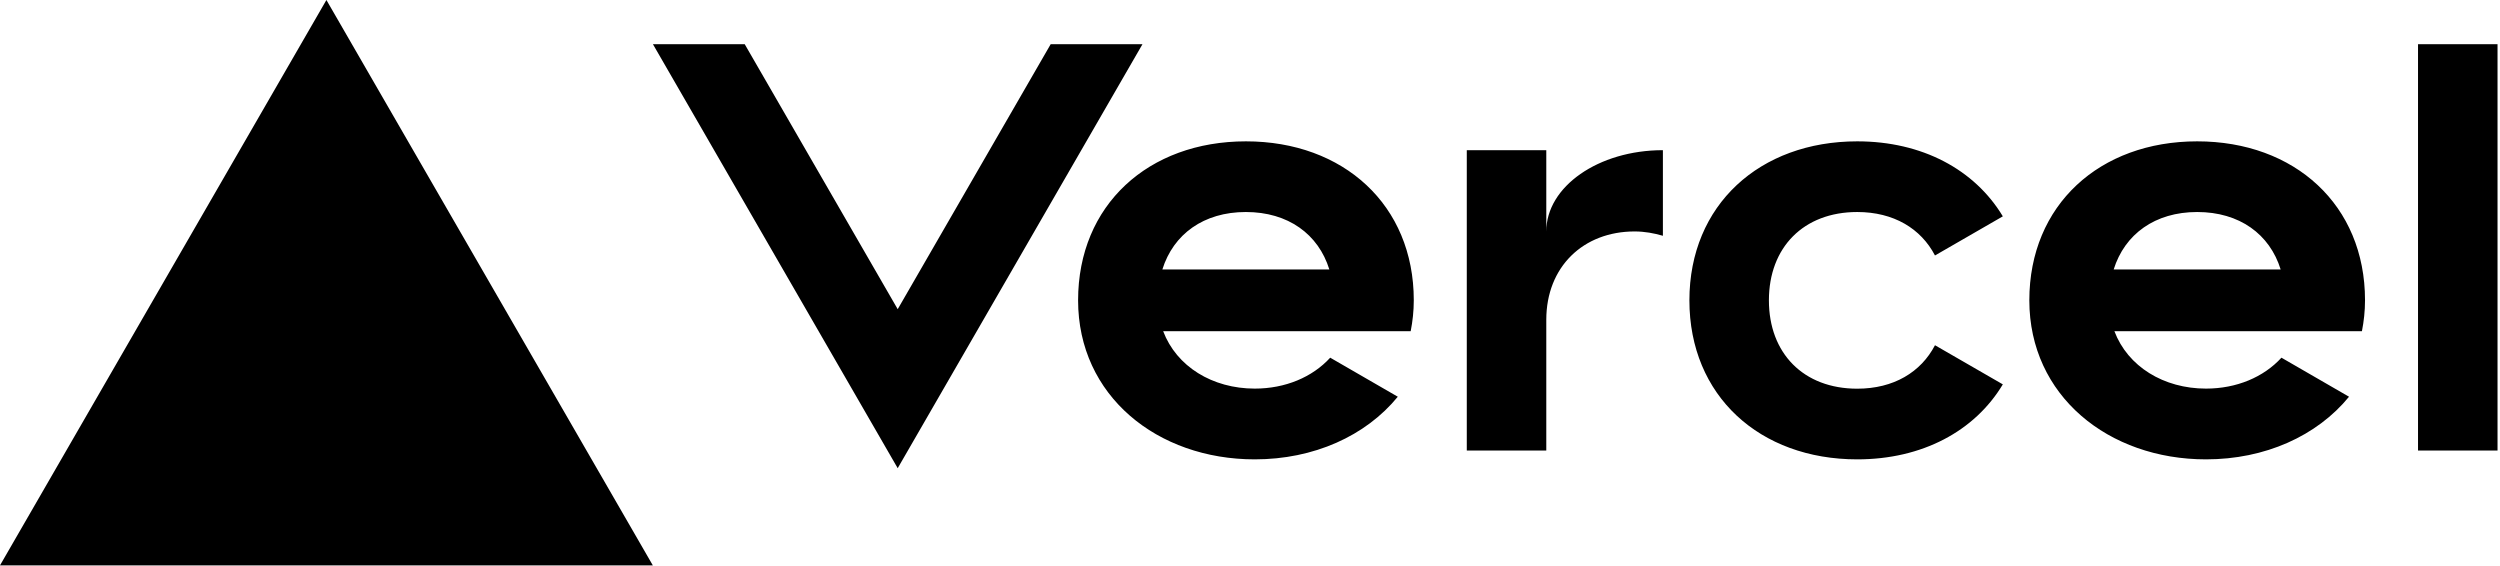
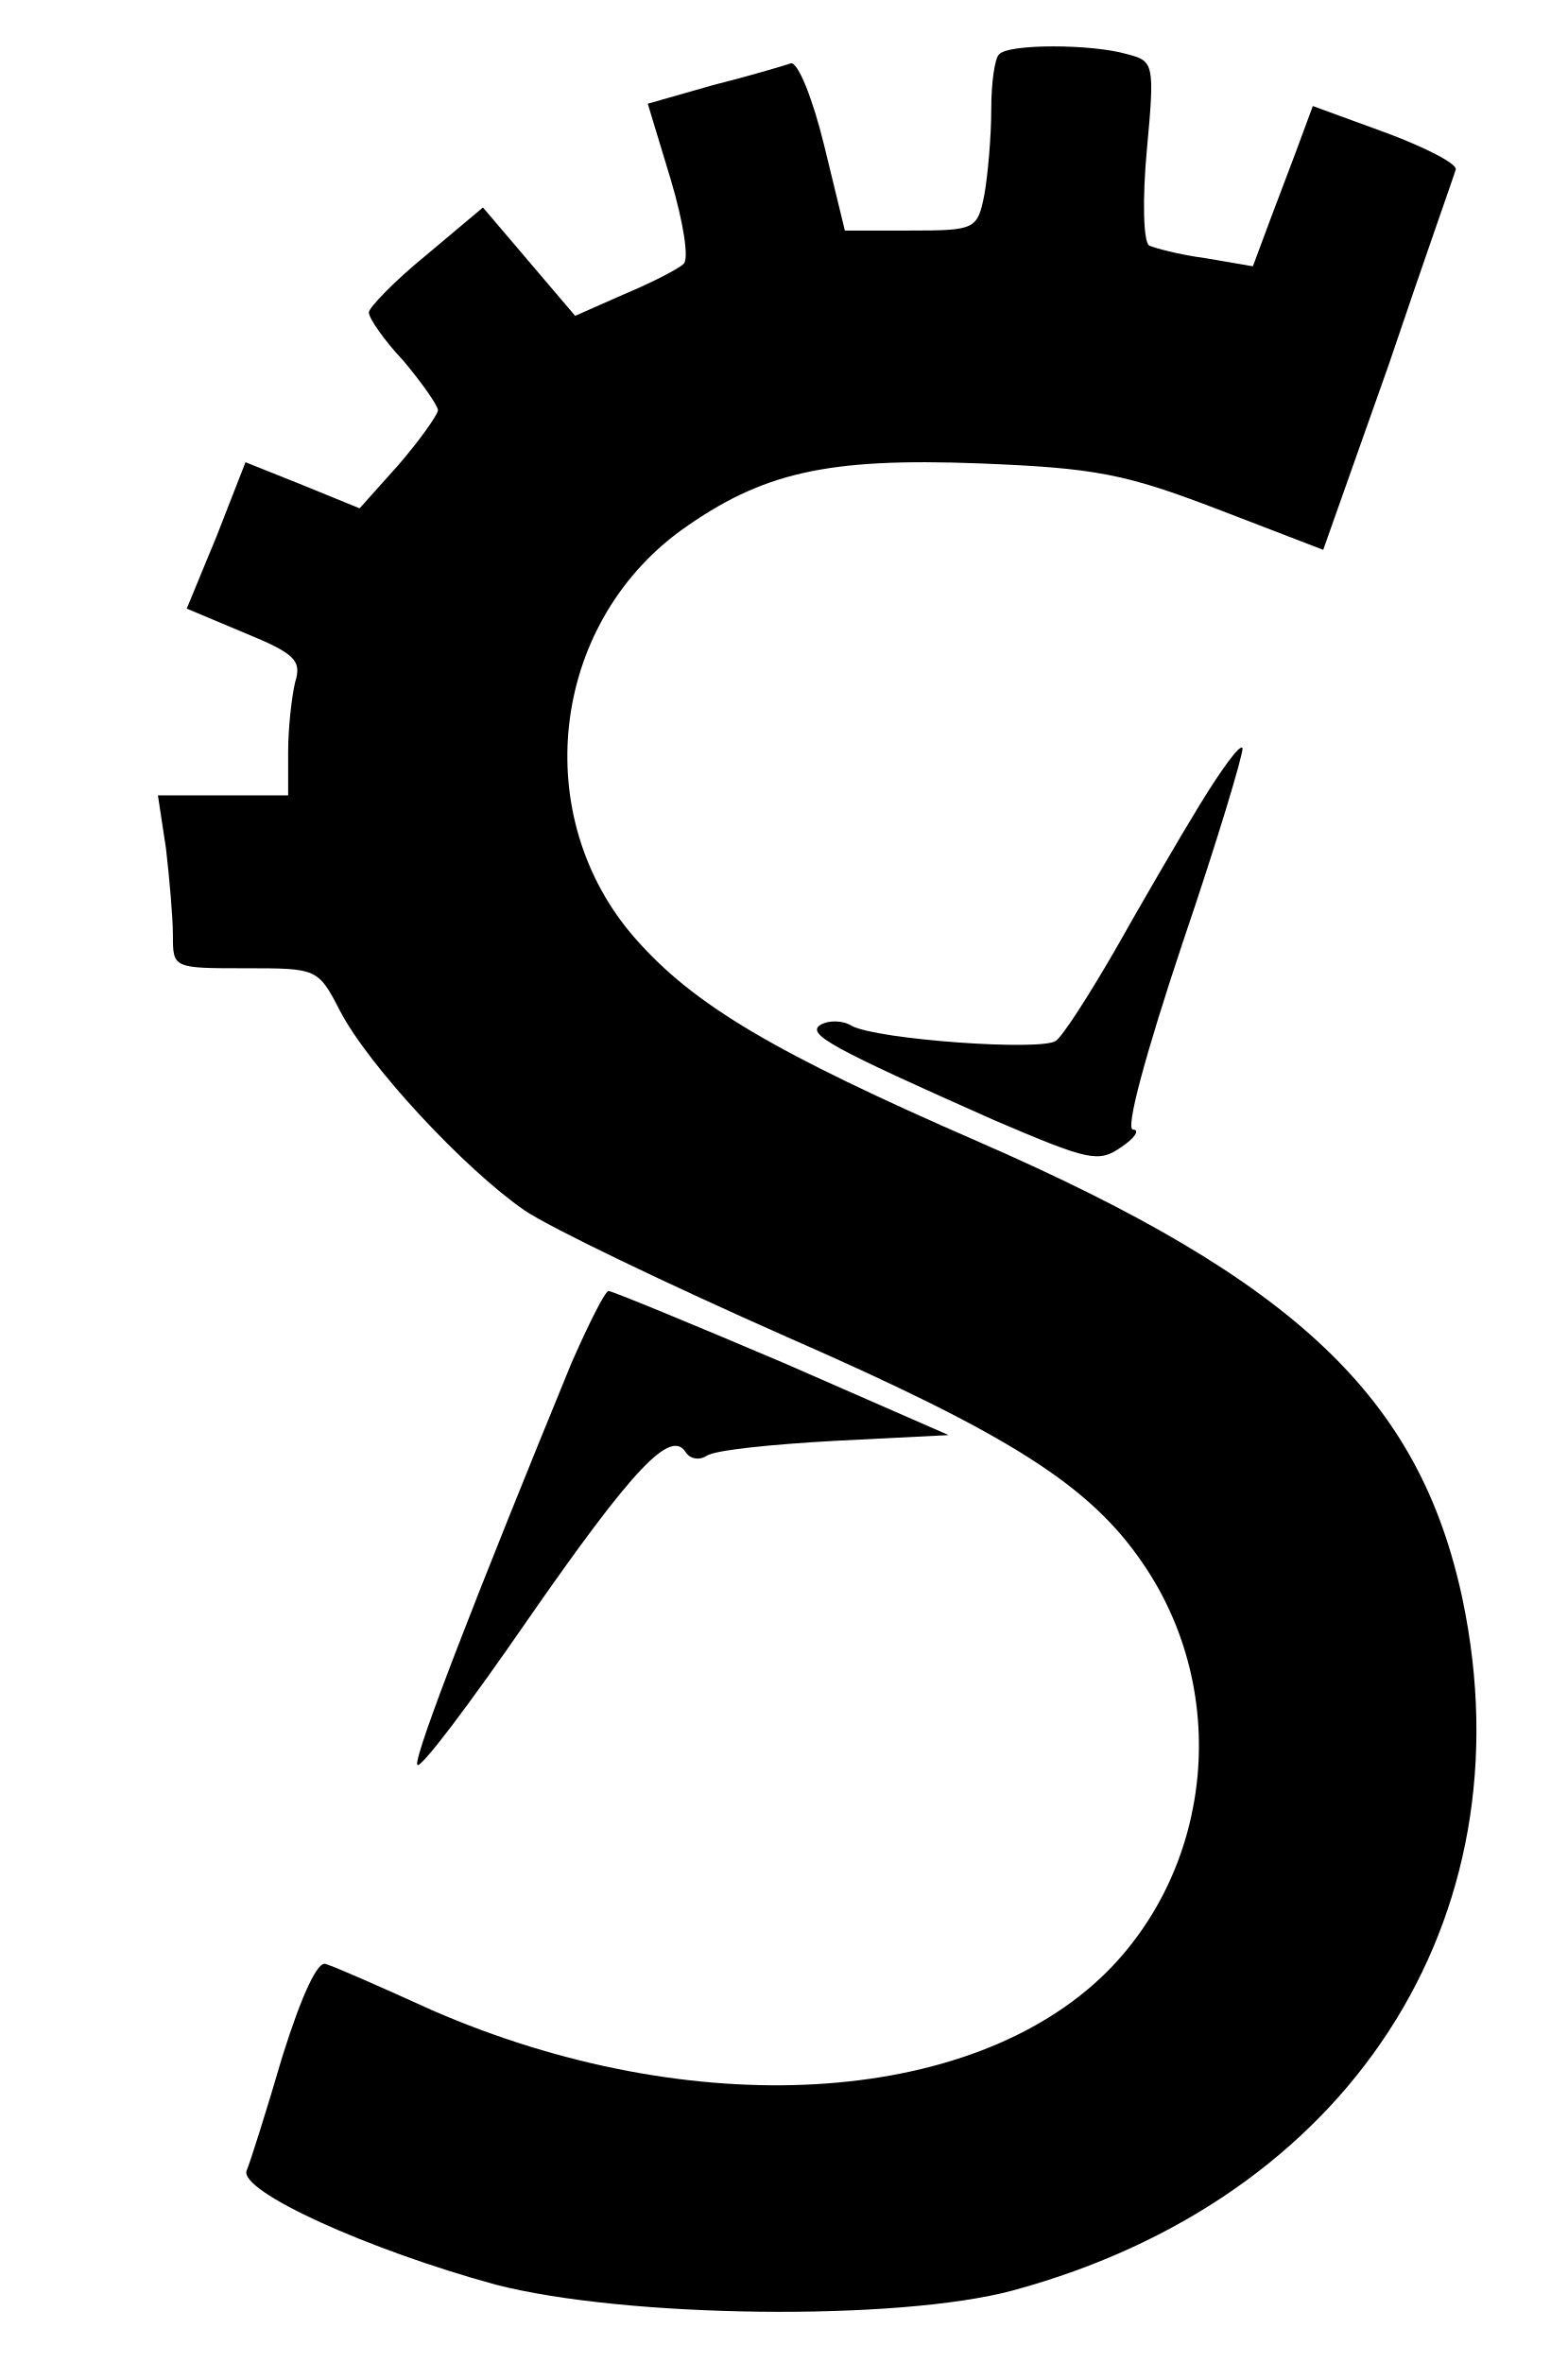
- <svg xmlns="http://www.w3.org/2000/svg" width="283" height="64" viewBox="0 0 283 64" fill="none">
-   <path d="M141.04 16c-11.04 0-19 7.2-19 18s8.96 18 20 18c6.67 0 12.55-2.64 16.19-7.09l-7.65-4.42c-2.02 2.21-5.09 3.5-8.54 3.5-4.79 0-8.86-2.5-10.37-6.5h28.02c.22-1.12.35-2.28.35-3.5 0-10.79-7.96-17.99-19-17.99zm-9.46 14.5c1.25-3.99 4.67-6.5 9.45-6.5 4.79 0 8.21 2.51 9.45 6.5h-18.9zM248.72 16c-11.04 0-19 7.2-19 18s8.96 18 20 18c6.67 0 12.55-2.64 16.19-7.09l-7.65-4.42c-2.02 2.21-5.09 3.5-8.54 3.5-4.79 0-8.86-2.5-10.37-6.5h28.02c.22-1.12.35-2.28.35-3.5 0-10.79-7.96-17.99-19-17.99zm-9.45 14.5c1.25-3.99 4.67-6.5 9.45-6.5 4.79 0 8.21 2.51 9.45 6.5h-18.9zM200.24 34c0 6 3.92 10 10 10 4.12 0 7.21-1.87 8.8-4.92l7.68 4.43c-3.18 5.3-9.14 8.49-16.48 8.49-11.05 0-19-7.2-19-18s7.96-18 19-18c7.34 0 13.29 3.19 16.48 8.49l-7.68 4.43c-1.59-3.05-4.68-4.92-8.8-4.92-6.07 0-10 4-10 10zm82.48-29v46h-9V5h9zM36.95 0L73.9 64H0L36.95 0zm92.38 5l-27.71 48L73.91 5H84.3l17.32 30 17.32-30h10.39zm58.91 12v9.69c-1-.29-2.06-.49-3.2-.49-5.81 0-10 4-10 10V51h-9V17h9v9.2c0-5.08 5.91-9.2 13.2-9.2z" fill="#000" />
+ <svg xmlns="http://www.w3.org/2000/svg" version="1.0" width="136pt" height="205pt" viewBox="0 0 136 205" preserveAspectRatio="xMidYMid meet">
+   <g transform="translate(0,205) scale(0.1,-0.1)" fill="#000000" stroke="none">
+     <path d="M867 2003 c-4 -3 -7 -25 -7 -48 0 -24 -3 -57 -6 -74 -6 -30 -8 -31 -64 -31 l-57 0 -18 74 c-10 41 -23 73 -29 71 -6 -2 -36 -11 -68 -19 l-56 -16 20 -66 c11 -37 16 -69 11 -73 -4 -4 -27 -16 -51 -26 l-43 -19 -40 47 -40 47 -50 -42 c-27 -22 -49 -45 -49 -49 0 -5 13 -24 30 -42 16 -19 30 -39 30 -43 -1 -5 -16 -26 -34 -47 l-34 -38 -49 20 -50 20 -25 -64 -26 -63 50 -21 c44 -18 50 -24 44 -43 -3 -13 -6 -40 -6 -60 l0 -38 -56 0 -57 0 7 -46 c3 -26 6 -60 6 -75 0 -29 0 -29 63 -29 62 0 63 0 82 -37 25 -48 108 -137 160 -173 22 -15 124 -64 228 -110 194 -85 263 -129 309 -197 75 -110 61 -261 -32 -354 -118 -117 -360 -131 -585 -33 -44 20 -85 38 -92 40 -7 4 -21 -26 -38 -80 -14 -48 -28 -92 -31 -99 -7 -18 106 -69 216 -99 112 -29 349 -32 449 -5 291 79 448 321 390 599 -37 175 -144 277 -419 397 -179 78 -248 119 -299 177 -92 105 -74 271 40 354 70 50 126 63 258 58 102 -4 127 -9 208 -40 l91 -35 57 161 c30 89 57 165 58 169 1 5 -26 19 -61 32 l-63 23 -10 -27 c-5 -14 -17 -45 -26 -69 l-16 -43 -41 7 c-23 3 -45 9 -49 11 -5 3 -6 40 -2 83 7 75 6 77 -17 83 -31 9 -103 9 -111 0z" />
+     <path d="M1041 1352 c-19 -31 -52 -88 -74 -127 -22 -38 -45 -74 -51 -78 -13 -9 -154 1 -177 13 -8 5 -20 5 -27 1 -13 -8 9 -20 151 -83 82 -35 90 -37 110 -23 12 8 16 15 10 15 -7 0 11 66 43 162 30 88 53 165 52 169 -2 4 -18 -18 -37 -49z" />
+     <path d="M496 868 c-80 -195 -137 -341 -134 -349 2 -5 45 52 96 126 91 131 124 166 137 145 4 -6 12 -7 18 -3 7 5 57 10 111 13 l99 5 -144 63 c-80 34 -148 62 -151 62 -3 0 -17 -28 -32 -62z" />
+   </g>
</svg>
